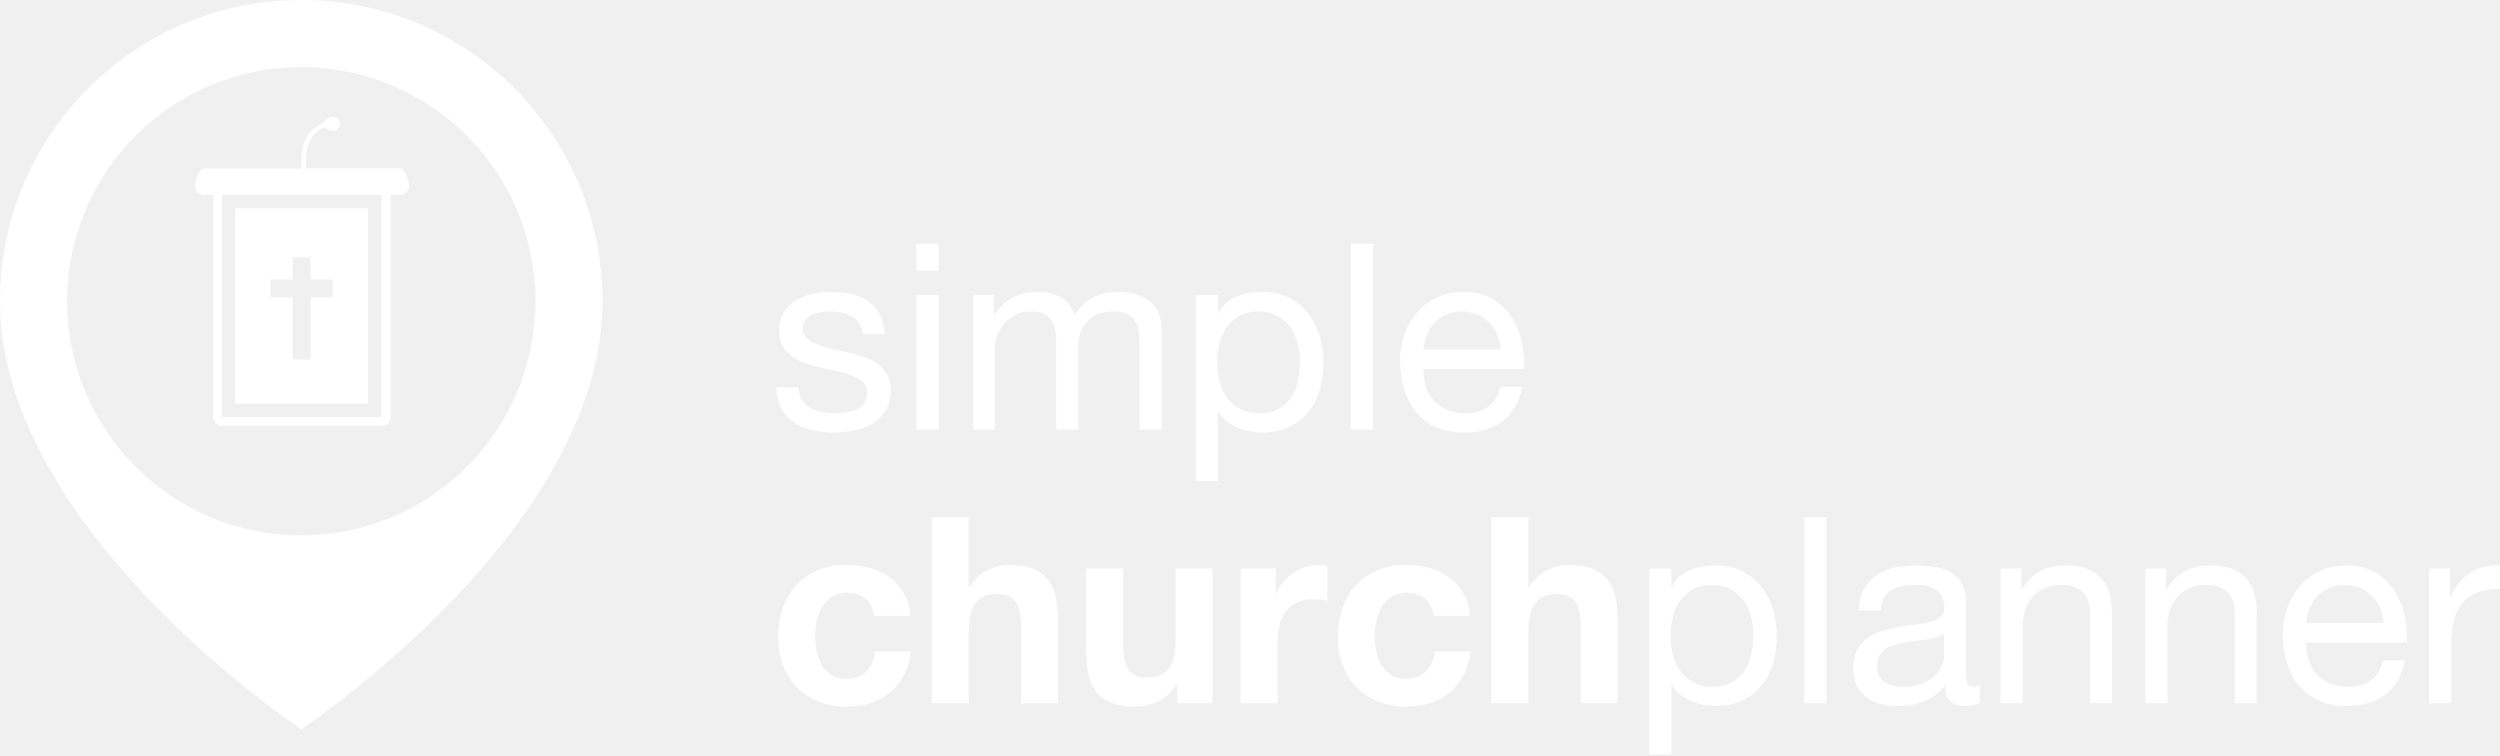
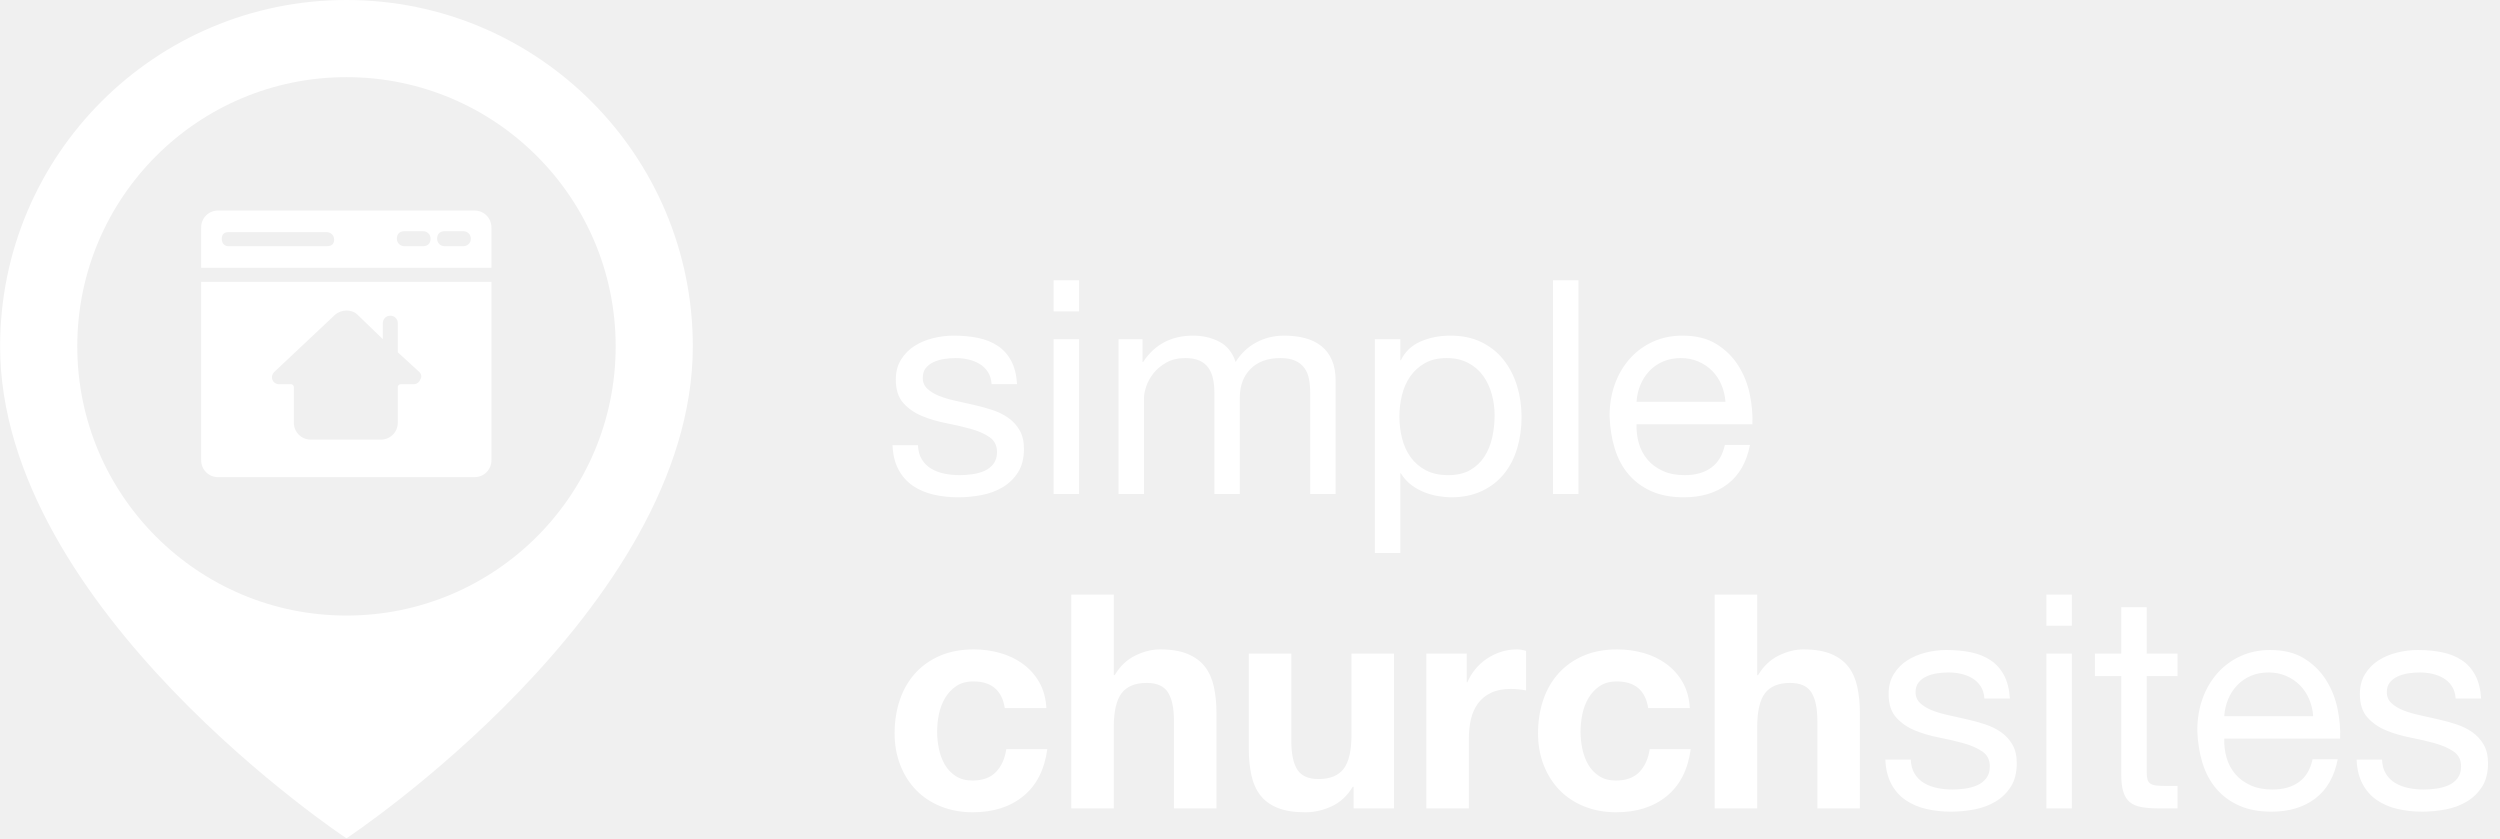
- <svg xmlns="http://www.w3.org/2000/svg" width="192px" height="58px" viewBox="0 0 192 58" version="1.1">
+ <svg xmlns="http://www.w3.org/2000/svg" width="167px" height="56px" viewBox="0 0 167 56" version="1.1">
  <defs />
  <g id="Page-1" stroke="none" stroke-width="1" fill="none" fill-rule="evenodd">
-     <g id="White-Logos" transform="translate(-1273, -25)" fill="#FFFFFF">
-       <g id="Planner-logo-white" transform="translate(1273, 25)">
-         <g id="service" fill-rule="nonzero">
-           <path d="M23.136,0 C10.358,0 0,10.359 0,23.136 C0,40.708 23.136,56 23.136,56 C23.136,56 46.273,40.708 46.273,23.136 C46.273,10.359 35.915,0 23.136,0 Z M23.136,41.119 C13.205,41.119 5.155,33.069 5.155,23.136 C5.155,13.205 13.205,5.154 23.136,5.154 C33.068,5.154 41.12,13.205 41.12,23.136 C41.12,33.069 33.068,41.119 23.136,41.119 Z" id="Shape-Copy" />
-           <g id="Group-2" transform="translate(14.875, 8.859375)">
-             <path d="M13.42,7.131 L3.178,7.131 L3.178,22.157 L13.393,22.157 L13.393,7.131 L13.42,7.131 Z M10.676,13.964 L8.965,13.964 L8.965,18.754 L7.606,18.754 L7.606,13.964 L5.895,13.964 L5.895,12.603 L7.606,12.603 L7.606,10.888 L8.965,10.888 L8.965,12.603 L10.676,12.603 L10.676,13.964 Z" id="Shape" />
-             <path d="M15.838,4.056 L8.639,4.056 L8.639,3.266 C8.639,3.185 8.557,1.47 10.078,0.925 C10.214,1.062 10.432,1.17 10.622,1.17 C10.921,1.225 11.192,1.007 11.219,0.708 C11.274,0.408 11.056,0.136 10.758,0.109 C10.486,0.082 10.051,0.327 9.97,0.599 C8.177,1.252 8.285,3.266 8.285,3.294 L8.285,4.083 L0.787,4.083 C0.407,4.083 0.108,5.063 0.108,5.444 C0.108,5.825 0.407,6.124 0.787,6.124 L1.493,6.124 L1.493,23.137 C1.493,23.518 1.792,23.844 2.173,23.844 L14.507,23.844 C14.887,23.844 15.132,23.518 15.132,23.137 L15.132,6.097 L15.865,6.097 C16.245,6.097 16.544,5.798 16.544,5.417 C16.517,5.036 16.218,4.056 15.838,4.056 Z M14.425,23.164 L2.173,23.164 L2.173,6.097 L14.425,6.097 L14.425,23.164 Z" id="Shape" />
+     <g id="White-Logos" transform="translate(-2535, -25)" fill="#FFFFFF">
+       <g id="Sites-logo-white" transform="translate(2535, 25)">
+         <g id="websites" fill-rule="nonzero">
+           <path d="M23.144,0 C10.365,0 0.007,10.359 0.007,23.136 C0.007,40.708 23.144,56 23.144,56 C23.144,56 46.28,40.708 46.28,23.136 C46.28,10.359 35.922,0 23.144,0 Z M23.144,41.119 C13.212,41.119 5.162,33.069 5.162,23.136 C5.162,13.205 13.213,5.154 23.144,5.154 C33.075,5.154 41.127,13.205 41.127,23.136 C41.127,33.069 33.075,41.119 23.144,41.119 Z" id="Shape-Copy-3" />
+           <g id="Website" transform="translate(13.34375, 14)">
+             <path d="M0.094,4.83 L0.094,16.745 C0.094,17.372 0.594,17.873 1.22,17.873 L18.358,17.873 C18.984,17.873 19.484,17.372 19.484,16.745 L19.484,4.83 L0.094,4.83 L0.094,4.83 Z M14.73,11.352 C14.668,11.54 14.48,11.665 14.293,11.665 L13.417,11.665 C13.354,11.665 13.229,11.728 13.229,11.853 L13.229,14.236 C13.229,14.863 12.729,15.365 12.103,15.365 L7.412,15.365 C6.787,15.365 6.286,14.863 6.286,14.236 L6.286,11.853 C6.286,11.791 6.224,11.665 6.099,11.665 L5.286,11.665 C5.098,11.665 4.91,11.54 4.848,11.352 C4.785,11.164 4.848,10.975 4.973,10.85 L9.038,7.025 C9.476,6.649 10.164,6.649 10.54,7.025 L12.228,8.655 L12.228,7.589 C12.228,7.338 12.416,7.088 12.729,7.088 C12.979,7.088 13.229,7.276 13.229,7.589 L13.229,9.533 L14.668,10.85 C14.793,10.975 14.856,11.164 14.73,11.352 Z" id="Shape" />
+             <path d="M18.358,0.064 L1.22,0.064 C0.594,0.064 0.094,0.566 0.094,1.193 L0.094,3.889 L19.484,3.889 L19.484,1.193 C19.484,0.566 18.984,0.064 18.358,0.064 Z M8.476,2.447 L1.908,2.447 C1.658,2.447 1.47,2.259 1.47,1.945 C1.47,1.632 1.658,1.506 1.908,1.506 L8.476,1.506 C8.726,1.506 8.976,1.695 8.976,2.008 C8.976,2.322 8.788,2.447 8.476,2.447 Z M14.918,2.447 L13.667,2.447 C13.417,2.447 13.167,2.259 13.167,1.945 C13.167,1.632 13.354,1.444 13.667,1.444 L14.918,1.444 C15.168,1.444 15.418,1.632 15.418,1.945 C15.418,2.259 15.231,2.447 14.918,2.447 Z M17.608,2.447 L16.357,2.447 C16.106,2.447 15.856,2.259 15.856,1.945 C15.856,1.632 16.044,1.444 16.357,1.444 L17.608,1.444 C17.858,1.444 18.108,1.632 18.108,1.945 C18.108,2.259 17.858,2.447 17.608,2.447 Z" id="Shape" />
          </g>
        </g>
-         <path d="M61.32,29.74 L59.62,29.74 C59.647,30.38 59.78,30.923 60.02,31.37 C60.26,31.817 60.58,32.177 60.98,32.45 C61.38,32.723 61.84,32.92 62.36,33.04 C62.88,33.16 63.427,33.22 64,33.22 C64.52,33.22 65.043,33.17 65.57,33.07 C66.097,32.97 66.57,32.793 66.99,32.54 C67.41,32.287 67.75,31.953 68.01,31.54 C68.27,31.127 68.4,30.607 68.4,29.98 C68.4,29.487 68.303,29.073 68.11,28.74 C67.917,28.407 67.663,28.13 67.35,27.91 C67.037,27.69 66.677,27.513 66.27,27.38 C65.863,27.247 65.447,27.133 65.02,27.04 C64.62,26.947 64.22,26.857 63.82,26.77 C63.42,26.683 63.06,26.577 62.74,26.45 C62.42,26.323 62.157,26.163 61.95,25.97 C61.743,25.777 61.64,25.533 61.64,25.24 C61.64,24.973 61.707,24.757 61.84,24.59 C61.973,24.423 62.147,24.29 62.36,24.19 C62.573,24.09 62.81,24.02 63.07,23.98 C63.33,23.94 63.587,23.92 63.84,23.92 C64.12,23.92 64.397,23.95 64.67,24.01 C64.943,24.07 65.193,24.167 65.42,24.3 C65.647,24.433 65.833,24.61 65.98,24.83 C66.127,25.05 66.213,25.327 66.24,25.66 L67.94,25.66 C67.9,25.033 67.767,24.51 67.54,24.09 C67.313,23.67 67.01,23.337 66.63,23.09 C66.25,22.843 65.813,22.67 65.32,22.57 C64.827,22.47 64.287,22.42 63.7,22.42 C63.247,22.42 62.79,22.477 62.33,22.59 C61.87,22.703 61.457,22.877 61.09,23.11 C60.723,23.343 60.423,23.647 60.19,24.02 C59.957,24.393 59.84,24.84 59.84,25.36 C59.84,26.027 60.007,26.547 60.34,26.92 C60.673,27.293 61.09,27.583 61.59,27.79 C62.09,27.997 62.633,28.157 63.22,28.27 C63.807,28.383 64.35,28.51 64.85,28.65 C65.35,28.79 65.767,28.973 66.1,29.2 C66.433,29.427 66.6,29.76 66.6,30.2 C66.6,30.52 66.52,30.783 66.36,30.99 C66.2,31.197 65.997,31.353 65.75,31.46 C65.503,31.567 65.233,31.64 64.94,31.68 C64.647,31.72 64.367,31.74 64.1,31.74 C63.753,31.74 63.417,31.707 63.09,31.64 C62.763,31.573 62.47,31.463 62.21,31.31 C61.95,31.157 61.74,30.95 61.58,30.69 C61.42,30.43 61.333,30.113 61.32,29.74 Z M72.08,20.8 L72.08,18.72 L70.38,18.72 L70.38,20.8 L72.08,20.8 Z M70.38,22.66 L70.38,33 L72.08,33 L72.08,22.66 L70.38,22.66 Z M74.72,22.66 L74.72,33 L76.42,33 L76.42,26.56 C76.42,26.36 76.47,26.11 76.57,25.81 C76.67,25.51 76.83,25.22 77.05,24.94 C77.27,24.66 77.557,24.42 77.91,24.22 C78.263,24.02 78.687,23.92 79.18,23.92 C79.567,23.92 79.883,23.977 80.13,24.09 C80.377,24.203 80.573,24.363 80.72,24.57 C80.867,24.777 80.97,25.02 81.03,25.3 C81.09,25.58 81.12,25.887 81.12,26.22 L81.12,33 L82.82,33 L82.82,26.56 C82.82,25.76 83.06,25.12 83.54,24.64 C84.02,24.16 84.68,23.92 85.52,23.92 C85.933,23.92 86.27,23.98 86.53,24.1 C86.79,24.22 86.993,24.383 87.14,24.59 C87.287,24.797 87.387,25.04 87.44,25.32 C87.493,25.6 87.52,25.9 87.52,26.22 L87.52,33 L89.22,33 L89.22,25.42 C89.22,24.887 89.137,24.43 88.97,24.05 C88.803,23.67 88.57,23.36 88.27,23.12 C87.97,22.88 87.61,22.703 87.19,22.59 C86.77,22.477 86.3,22.42 85.78,22.42 C85.1,22.42 84.477,22.573 83.91,22.88 C83.343,23.187 82.887,23.62 82.54,24.18 C82.327,23.54 81.96,23.087 81.44,22.82 C80.92,22.553 80.34,22.42 79.7,22.42 C78.247,22.42 77.133,23.007 76.36,24.18 L76.32,24.18 L76.32,22.66 L74.72,22.66 Z M91.84,22.66 L93.54,22.66 L93.54,24.06 L93.58,24.06 C93.86,23.487 94.3,23.07 94.9,22.81 C95.5,22.55 96.16,22.42 96.88,22.42 C97.68,22.42 98.377,22.567 98.97,22.86 C99.563,23.153 100.057,23.55 100.45,24.05 C100.843,24.55 101.14,25.127 101.34,25.78 C101.54,26.433 101.64,27.127 101.64,27.86 C101.64,28.593 101.543,29.287 101.35,29.94 C101.157,30.593 100.863,31.163 100.47,31.65 C100.077,32.137 99.583,32.52 98.99,32.8 C98.397,33.08 97.707,33.22 96.92,33.22 C96.667,33.22 96.383,33.193 96.07,33.14 C95.757,33.087 95.447,33 95.14,32.88 C94.833,32.76 94.543,32.597 94.27,32.39 C93.997,32.183 93.767,31.927 93.58,31.62 L93.54,31.62 L93.54,36.94 L91.84,36.94 L91.84,22.66 Z M99.84,27.74 C99.84,27.26 99.777,26.79 99.65,26.33 C99.523,25.87 99.33,25.46 99.07,25.1 C98.81,24.74 98.477,24.453 98.07,24.24 C97.663,24.027 97.187,23.92 96.64,23.92 C96.067,23.92 95.58,24.033 95.18,24.26 C94.78,24.487 94.453,24.783 94.2,25.15 C93.947,25.517 93.763,25.933 93.65,26.4 C93.537,26.867 93.48,27.34 93.48,27.82 C93.48,28.327 93.54,28.817 93.66,29.29 C93.78,29.763 93.97,30.18 94.23,30.54 C94.49,30.9 94.827,31.19 95.24,31.41 C95.653,31.63 96.153,31.74 96.74,31.74 C97.327,31.74 97.817,31.627 98.21,31.4 C98.603,31.173 98.92,30.873 99.16,30.5 C99.4,30.127 99.573,29.7 99.68,29.22 C99.787,28.74 99.84,28.247 99.84,27.74 Z M103.74,18.72 L103.74,33 L105.44,33 L105.44,18.72 L103.74,18.72 Z M115.26,26.84 C115.233,26.44 115.143,26.06 114.99,25.7 C114.837,25.34 114.63,25.03 114.37,24.77 C114.11,24.51 113.803,24.303 113.45,24.15 C113.097,23.997 112.707,23.92 112.28,23.92 C111.84,23.92 111.443,23.997 111.09,24.15 C110.737,24.303 110.433,24.513 110.18,24.78 C109.927,25.047 109.727,25.357 109.58,25.71 C109.433,26.063 109.347,26.44 109.32,26.84 L115.26,26.84 Z M116.9,29.72 C116.673,30.88 116.173,31.753 115.4,32.34 C114.627,32.927 113.653,33.22 112.48,33.22 C111.653,33.22 110.937,33.087 110.33,32.82 C109.723,32.553 109.213,32.18 108.8,31.7 C108.387,31.22 108.077,30.647 107.87,29.98 C107.663,29.313 107.547,28.587 107.52,27.8 C107.52,27.013 107.64,26.293 107.88,25.64 C108.12,24.987 108.457,24.42 108.89,23.94 C109.323,23.46 109.837,23.087 110.43,22.82 C111.023,22.553 111.673,22.42 112.38,22.42 C113.3,22.42 114.063,22.61 114.67,22.99 C115.277,23.37 115.763,23.853 116.13,24.44 C116.497,25.027 116.75,25.667 116.89,26.36 C117.03,27.053 117.087,27.713 117.06,28.34 L109.32,28.34 C109.307,28.793 109.36,29.223 109.48,29.63 C109.6,30.037 109.793,30.397 110.06,30.71 C110.327,31.023 110.667,31.273 111.08,31.46 C111.493,31.647 111.98,31.74 112.54,31.74 C113.26,31.74 113.85,31.573 114.31,31.24 C114.77,30.907 115.073,30.4 115.22,29.72 L116.9,29.72 Z M67.12,47.3 L69.9,47.3 C69.86,46.633 69.7,46.057 69.42,45.57 C69.14,45.083 68.777,44.677 68.33,44.35 C67.883,44.023 67.377,43.78 66.81,43.62 C66.243,43.46 65.653,43.38 65.04,43.38 C64.2,43.38 63.453,43.52 62.8,43.8 C62.147,44.08 61.593,44.47 61.14,44.97 C60.687,45.47 60.343,46.063 60.11,46.75 C59.877,47.437 59.76,48.18 59.76,48.98 C59.76,49.753 59.887,50.463 60.14,51.11 C60.393,51.757 60.747,52.313 61.2,52.78 C61.653,53.247 62.203,53.61 62.85,53.87 C63.497,54.13 64.207,54.26 64.98,54.26 C66.353,54.26 67.48,53.9 68.36,53.18 C69.24,52.46 69.773,51.413 69.96,50.04 L67.22,50.04 C67.127,50.68 66.897,51.19 66.53,51.57 C66.163,51.95 65.64,52.14 64.96,52.14 C64.52,52.14 64.147,52.04 63.84,51.84 C63.533,51.64 63.29,51.383 63.11,51.07 C62.93,50.757 62.8,50.407 62.72,50.02 C62.64,49.633 62.6,49.253 62.6,48.88 C62.6,48.493 62.64,48.103 62.72,47.71 C62.8,47.317 62.937,46.957 63.13,46.63 C63.323,46.303 63.573,46.037 63.88,45.83 C64.187,45.623 64.567,45.52 65.02,45.52 C66.233,45.52 66.933,46.113 67.12,47.3 Z M71.56,39.72 L71.56,54 L74.4,54 L74.4,48.58 C74.4,47.527 74.573,46.77 74.92,46.31 C75.267,45.85 75.827,45.62 76.6,45.62 C77.28,45.62 77.753,45.83 78.02,46.25 C78.287,46.67 78.42,47.307 78.42,48.16 L78.42,54 L81.26,54 L81.26,47.64 C81.26,47 81.203,46.417 81.09,45.89 C80.977,45.363 80.78,44.917 80.5,44.55 C80.22,44.183 79.837,43.897 79.35,43.69 C78.863,43.483 78.24,43.38 77.48,43.38 C76.947,43.38 76.4,43.517 75.84,43.79 C75.28,44.063 74.82,44.5 74.46,45.1 L74.4,45.1 L74.4,39.72 L71.56,39.72 Z M93.12,54 L93.12,43.66 L90.28,43.66 L90.28,49.08 C90.28,50.133 90.107,50.89 89.76,51.35 C89.413,51.81 88.853,52.04 88.08,52.04 C87.4,52.04 86.927,51.83 86.66,51.41 C86.393,50.99 86.26,50.353 86.26,49.5 L86.26,43.66 L83.42,43.66 L83.42,50.02 C83.42,50.66 83.477,51.243 83.59,51.77 C83.703,52.297 83.9,52.743 84.18,53.11 C84.46,53.477 84.843,53.76 85.33,53.96 C85.817,54.16 86.44,54.26 87.2,54.26 C87.8,54.26 88.387,54.127 88.96,53.86 C89.533,53.593 90,53.16 90.36,52.56 L90.42,52.56 L90.42,54 L93.12,54 Z M95.28,43.66 L95.28,54 L98.12,54 L98.12,49.34 C98.12,48.873 98.167,48.44 98.26,48.04 C98.353,47.64 98.51,47.29 98.73,46.99 C98.95,46.69 99.24,46.453 99.6,46.28 C99.96,46.107 100.4,46.02 100.92,46.02 C101.093,46.02 101.273,46.03 101.46,46.05 C101.647,46.07 101.807,46.093 101.94,46.12 L101.94,43.48 C101.713,43.413 101.507,43.38 101.32,43.38 C100.96,43.38 100.613,43.433 100.28,43.54 C99.947,43.647 99.633,43.797 99.34,43.99 C99.047,44.183 98.787,44.417 98.56,44.69 C98.333,44.963 98.153,45.26 98.02,45.58 L97.98,45.58 L97.98,43.66 L95.28,43.66 Z M110.1,47.3 L112.88,47.3 C112.84,46.633 112.68,46.057 112.4,45.57 C112.12,45.083 111.757,44.677 111.31,44.35 C110.863,44.023 110.357,43.78 109.79,43.62 C109.223,43.46 108.633,43.38 108.02,43.38 C107.18,43.38 106.433,43.52 105.78,43.8 C105.127,44.08 104.573,44.47 104.12,44.97 C103.667,45.47 103.323,46.063 103.09,46.75 C102.857,47.437 102.74,48.18 102.74,48.98 C102.74,49.753 102.867,50.463 103.12,51.11 C103.373,51.757 103.727,52.313 104.18,52.78 C104.633,53.247 105.183,53.61 105.83,53.87 C106.477,54.13 107.187,54.26 107.96,54.26 C109.333,54.26 110.46,53.9 111.34,53.18 C112.22,52.46 112.753,51.413 112.94,50.04 L110.2,50.04 C110.107,50.68 109.877,51.19 109.51,51.57 C109.143,51.95 108.62,52.14 107.94,52.14 C107.5,52.14 107.127,52.04 106.82,51.84 C106.513,51.64 106.27,51.383 106.09,51.07 C105.91,50.757 105.78,50.407 105.7,50.02 C105.62,49.633 105.58,49.253 105.58,48.88 C105.58,48.493 105.62,48.103 105.7,47.71 C105.78,47.317 105.917,46.957 106.11,46.63 C106.303,46.303 106.553,46.037 106.86,45.83 C107.167,45.623 107.547,45.52 108,45.52 C109.213,45.52 109.913,46.113 110.1,47.3 Z M114.54,39.72 L114.54,54 L117.38,54 L117.38,48.58 C117.38,47.527 117.553,46.77 117.9,46.31 C118.247,45.85 118.807,45.62 119.58,45.62 C120.26,45.62 120.733,45.83 121,46.25 C121.267,46.67 121.4,47.307 121.4,48.16 L121.4,54 L124.24,54 L124.24,47.64 C124.24,47 124.183,46.417 124.07,45.89 C123.957,45.363 123.76,44.917 123.48,44.55 C123.2,44.183 122.817,43.897 122.33,43.69 C121.843,43.483 121.22,43.38 120.46,43.38 C119.927,43.38 119.38,43.517 118.82,43.79 C118.26,44.063 117.8,44.5 117.44,45.1 L117.38,45.1 L117.38,39.72 L114.54,39.72 Z M126.66,43.66 L128.36,43.66 L128.36,45.06 L128.4,45.06 C128.68,44.487 129.12,44.07 129.72,43.81 C130.32,43.55 130.98,43.42 131.7,43.42 C132.5,43.42 133.197,43.567 133.79,43.86 C134.383,44.153 134.877,44.55 135.27,45.05 C135.663,45.55 135.96,46.127 136.16,46.78 C136.36,47.433 136.46,48.127 136.46,48.86 C136.46,49.593 136.363,50.287 136.17,50.94 C135.977,51.593 135.683,52.163 135.29,52.65 C134.897,53.137 134.403,53.52 133.81,53.8 C133.217,54.08 132.527,54.22 131.74,54.22 C131.487,54.22 131.203,54.193 130.89,54.14 C130.577,54.087 130.267,54 129.96,53.88 C129.653,53.76 129.363,53.597 129.09,53.39 C128.817,53.183 128.587,52.927 128.4,52.62 L128.36,52.62 L128.36,57.94 L126.66,57.94 L126.66,43.66 Z M134.66,48.74 C134.66,48.26 134.597,47.79 134.47,47.33 C134.343,46.87 134.15,46.46 133.89,46.1 C133.63,45.74 133.297,45.453 132.89,45.24 C132.483,45.027 132.007,44.92 131.46,44.92 C130.887,44.92 130.4,45.033 130,45.26 C129.6,45.487 129.273,45.783 129.02,46.15 C128.767,46.517 128.583,46.933 128.47,47.4 C128.357,47.867 128.3,48.34 128.3,48.82 C128.3,49.327 128.36,49.817 128.48,50.29 C128.6,50.763 128.79,51.18 129.05,51.54 C129.31,51.9 129.647,52.19 130.06,52.41 C130.473,52.63 130.973,52.74 131.56,52.74 C132.147,52.74 132.637,52.627 133.03,52.4 C133.423,52.173 133.74,51.873 133.98,51.5 C134.22,51.127 134.393,50.7 134.5,50.22 C134.607,49.74 134.66,49.247 134.66,48.74 Z M138.56,39.72 L138.56,54 L140.26,54 L140.26,39.72 L138.56,39.72 Z M152.06,53.96 C151.767,54.133 151.36,54.22 150.84,54.22 C150.4,54.22 150.05,54.097 149.79,53.85 C149.53,53.603 149.4,53.2 149.4,52.64 C148.933,53.2 148.39,53.603 147.77,53.85 C147.15,54.097 146.48,54.22 145.76,54.22 C145.293,54.22 144.85,54.167 144.43,54.06 C144.01,53.953 143.647,53.787 143.34,53.56 C143.033,53.333 142.79,53.037 142.61,52.67 C142.43,52.303 142.34,51.86 142.34,51.34 C142.34,50.753 142.44,50.273 142.64,49.9 C142.84,49.527 143.103,49.223 143.43,48.99 C143.757,48.757 144.13,48.58 144.55,48.46 C144.97,48.34 145.4,48.24 145.84,48.16 C146.307,48.067 146.75,47.997 147.17,47.95 C147.59,47.903 147.96,47.837 148.28,47.75 C148.6,47.663 148.853,47.537 149.04,47.37 C149.227,47.203 149.32,46.96 149.32,46.64 C149.32,46.267 149.25,45.967 149.11,45.74 C148.97,45.513 148.79,45.34 148.57,45.22 C148.35,45.1 148.103,45.02 147.83,44.98 C147.557,44.94 147.287,44.92 147.02,44.92 C146.3,44.92 145.7,45.057 145.22,45.33 C144.74,45.603 144.48,46.12 144.44,46.88 L142.74,46.88 C142.767,46.24 142.9,45.7 143.14,45.26 C143.38,44.82 143.7,44.463 144.1,44.19 C144.5,43.917 144.957,43.72 145.47,43.6 C145.983,43.48 146.533,43.42 147.12,43.42 C147.587,43.42 148.05,43.453 148.51,43.52 C148.97,43.587 149.387,43.723 149.76,43.93 C150.133,44.137 150.433,44.427 150.66,44.8 C150.887,45.173 151,45.66 151,46.26 L151,51.58 C151,51.98 151.023,52.273 151.07,52.46 C151.117,52.647 151.273,52.74 151.54,52.74 C151.687,52.74 151.86,52.707 152.06,52.64 L152.06,53.96 Z M149.3,48.66 C149.087,48.82 148.807,48.937 148.46,49.01 C148.113,49.083 147.75,49.143 147.37,49.19 C146.99,49.237 146.607,49.29 146.22,49.35 C145.833,49.41 145.487,49.507 145.18,49.64 C144.873,49.773 144.623,49.963 144.43,50.21 C144.237,50.457 144.14,50.793 144.14,51.22 C144.14,51.5 144.197,51.737 144.31,51.93 C144.423,52.123 144.57,52.28 144.75,52.4 C144.93,52.52 145.14,52.607 145.38,52.66 C145.62,52.713 145.873,52.74 146.14,52.74 C146.7,52.74 147.18,52.663 147.58,52.51 C147.98,52.357 148.307,52.163 148.56,51.93 C148.813,51.697 149,51.443 149.12,51.17 C149.24,50.897 149.3,50.64 149.3,50.4 L149.3,48.66 Z M153.64,43.66 L153.64,54 L155.34,54 L155.34,48.16 C155.34,47.693 155.403,47.263 155.53,46.87 C155.657,46.477 155.847,46.133 156.1,45.84 C156.353,45.547 156.67,45.32 157.05,45.16 C157.43,45 157.88,44.92 158.4,44.92 C159.053,44.92 159.567,45.107 159.94,45.48 C160.313,45.853 160.5,46.36 160.5,47 L160.5,54 L162.2,54 L162.2,47.2 C162.2,46.64 162.143,46.13 162.03,45.67 C161.917,45.21 161.72,44.813 161.44,44.48 C161.16,44.147 160.793,43.887 160.34,43.7 C159.887,43.513 159.32,43.42 158.64,43.42 C157.107,43.42 155.987,44.047 155.28,45.3 L155.24,45.3 L155.24,43.66 L153.64,43.66 Z M164.76,43.66 L164.76,54 L166.46,54 L166.46,48.16 C166.46,47.693 166.523,47.263 166.65,46.87 C166.777,46.477 166.967,46.133 167.22,45.84 C167.473,45.547 167.79,45.32 168.17,45.16 C168.55,45 169,44.92 169.52,44.92 C170.173,44.92 170.687,45.107 171.06,45.48 C171.433,45.853 171.62,46.36 171.62,47 L171.62,54 L173.32,54 L173.32,47.2 C173.32,46.64 173.263,46.13 173.15,45.67 C173.037,45.21 172.84,44.813 172.56,44.48 C172.28,44.147 171.913,43.887 171.46,43.7 C171.007,43.513 170.44,43.42 169.76,43.42 C168.227,43.42 167.107,44.047 166.4,45.3 L166.36,45.3 L166.36,43.66 L164.76,43.66 Z M183.06,47.84 C183.033,47.44 182.943,47.06 182.79,46.7 C182.637,46.34 182.43,46.03 182.17,45.77 C181.91,45.51 181.603,45.303 181.25,45.15 C180.897,44.997 180.507,44.92 180.08,44.92 C179.64,44.92 179.243,44.997 178.89,45.15 C178.537,45.303 178.233,45.513 177.98,45.78 C177.727,46.047 177.527,46.357 177.38,46.71 C177.233,47.063 177.147,47.44 177.12,47.84 L183.06,47.84 Z M184.7,50.72 C184.473,51.88 183.973,52.753 183.2,53.34 C182.427,53.927 181.453,54.22 180.28,54.22 C179.453,54.22 178.737,54.087 178.13,53.82 C177.523,53.553 177.013,53.18 176.6,52.7 C176.187,52.22 175.877,51.647 175.67,50.98 C175.463,50.313 175.347,49.587 175.32,48.8 C175.32,48.013 175.44,47.293 175.68,46.64 C175.92,45.987 176.257,45.42 176.69,44.94 C177.123,44.46 177.637,44.087 178.23,43.82 C178.823,43.553 179.473,43.42 180.18,43.42 C181.1,43.42 181.863,43.61 182.47,43.99 C183.077,44.37 183.563,44.853 183.93,45.44 C184.297,46.027 184.55,46.667 184.69,47.36 C184.83,48.053 184.887,48.713 184.86,49.34 L177.12,49.34 C177.107,49.793 177.16,50.223 177.28,50.63 C177.4,51.037 177.593,51.397 177.86,51.71 C178.127,52.023 178.467,52.273 178.88,52.46 C179.293,52.647 179.78,52.74 180.34,52.74 C181.06,52.74 181.65,52.573 182.11,52.24 C182.57,51.907 182.873,51.4 183.02,50.72 L184.7,50.72 Z M186.56,43.66 L186.56,54 L188.26,54 L188.26,49.4 C188.26,48.733 188.327,48.143 188.46,47.63 C188.593,47.117 188.807,46.68 189.1,46.32 C189.393,45.96 189.78,45.687 190.26,45.5 C190.74,45.313 191.32,45.22 192,45.22 L192,43.42 C191.08,43.393 190.32,43.58 189.72,43.98 C189.12,44.38 188.613,45 188.2,45.84 L188.16,45.84 L188.16,43.66 L186.56,43.66 Z" id="simple-churchplanner-copy" />
+         <path d="M61.32,29.74 L59.62,29.74 C59.647,30.38 59.78,30.923 60.02,31.37 C60.26,31.817 60.58,32.177 60.98,32.45 C61.38,32.723 61.84,32.92 62.36,33.04 C62.88,33.16 63.427,33.22 64,33.22 C64.52,33.22 65.043,33.17 65.57,33.07 C66.097,32.97 66.57,32.793 66.99,32.54 C67.41,32.287 67.75,31.953 68.01,31.54 C68.27,31.127 68.4,30.607 68.4,29.98 C68.4,29.487 68.303,29.073 68.11,28.74 C67.917,28.407 67.663,28.13 67.35,27.91 C67.037,27.69 66.677,27.513 66.27,27.38 C65.863,27.247 65.447,27.133 65.02,27.04 C64.62,26.947 64.22,26.857 63.82,26.77 C63.42,26.683 63.06,26.577 62.74,26.45 C62.42,26.323 62.157,26.163 61.95,25.97 C61.743,25.777 61.64,25.533 61.64,25.24 C61.64,24.973 61.707,24.757 61.84,24.59 C61.973,24.423 62.147,24.29 62.36,24.19 C62.573,24.09 62.81,24.02 63.07,23.98 C63.33,23.94 63.587,23.92 63.84,23.92 C64.12,23.92 64.397,23.95 64.67,24.01 C64.943,24.07 65.193,24.167 65.42,24.3 C65.647,24.433 65.833,24.61 65.98,24.83 C66.127,25.05 66.213,25.327 66.24,25.66 L67.94,25.66 C67.9,25.033 67.767,24.51 67.54,24.09 C67.313,23.67 67.01,23.337 66.63,23.09 C66.25,22.843 65.813,22.67 65.32,22.57 C64.827,22.47 64.287,22.42 63.7,22.42 C63.247,22.42 62.79,22.477 62.33,22.59 C61.87,22.703 61.457,22.877 61.09,23.11 C60.723,23.343 60.423,23.647 60.19,24.02 C59.957,24.393 59.84,24.84 59.84,25.36 C59.84,26.027 60.007,26.547 60.34,26.92 C60.673,27.293 61.09,27.583 61.59,27.79 C62.09,27.997 62.633,28.157 63.22,28.27 C63.807,28.383 64.35,28.51 64.85,28.65 C65.35,28.79 65.767,28.973 66.1,29.2 C66.433,29.427 66.6,29.76 66.6,30.2 C66.6,30.52 66.52,30.783 66.36,30.99 C66.2,31.197 65.997,31.353 65.75,31.46 C65.503,31.567 65.233,31.64 64.94,31.68 C64.647,31.72 64.367,31.74 64.1,31.74 C63.753,31.74 63.417,31.707 63.09,31.64 C62.763,31.573 62.47,31.463 62.21,31.31 C61.95,31.157 61.74,30.95 61.58,30.69 C61.42,30.43 61.333,30.113 61.32,29.74 Z M72.08,20.8 L72.08,18.72 L70.38,18.72 L70.38,20.8 L72.08,20.8 Z M70.38,22.66 L70.38,33 L72.08,33 L72.08,22.66 L70.38,22.66 Z M74.72,22.66 L74.72,33 L76.42,33 L76.42,26.56 C76.42,26.36 76.47,26.11 76.57,25.81 C76.67,25.51 76.83,25.22 77.05,24.94 C77.27,24.66 77.557,24.42 77.91,24.22 C78.263,24.02 78.687,23.92 79.18,23.92 C79.567,23.92 79.883,23.977 80.13,24.09 C80.377,24.203 80.573,24.363 80.72,24.57 C80.867,24.777 80.97,25.02 81.03,25.3 C81.09,25.58 81.12,25.887 81.12,26.22 L81.12,33 L82.82,33 L82.82,26.56 C82.82,25.76 83.06,25.12 83.54,24.64 C84.02,24.16 84.68,23.92 85.52,23.92 C85.933,23.92 86.27,23.98 86.53,24.1 C86.79,24.22 86.993,24.383 87.14,24.59 C87.287,24.797 87.387,25.04 87.44,25.32 C87.493,25.6 87.52,25.9 87.52,26.22 L87.52,33 L89.22,33 L89.22,25.42 C89.22,24.887 89.137,24.43 88.97,24.05 C88.803,23.67 88.57,23.36 88.27,23.12 C87.97,22.88 87.61,22.703 87.19,22.59 C86.77,22.477 86.3,22.42 85.78,22.42 C85.1,22.42 84.477,22.573 83.91,22.88 C83.343,23.187 82.887,23.62 82.54,24.18 C82.327,23.54 81.96,23.087 81.44,22.82 C80.92,22.553 80.34,22.42 79.7,22.42 C78.247,22.42 77.133,23.007 76.36,24.18 L76.32,24.18 L76.32,22.66 L74.72,22.66 Z M91.84,22.66 L93.54,22.66 L93.54,24.06 L93.58,24.06 C93.86,23.487 94.3,23.07 94.9,22.81 C95.5,22.55 96.16,22.42 96.88,22.42 C97.68,22.42 98.377,22.567 98.97,22.86 C99.563,23.153 100.057,23.55 100.45,24.05 C100.843,24.55 101.14,25.127 101.34,25.78 C101.54,26.433 101.64,27.127 101.64,27.86 C101.64,28.593 101.543,29.287 101.35,29.94 C101.157,30.593 100.863,31.163 100.47,31.65 C100.077,32.137 99.583,32.52 98.99,32.8 C98.397,33.08 97.707,33.22 96.92,33.22 C96.667,33.22 96.383,33.193 96.07,33.14 C95.757,33.087 95.447,33 95.14,32.88 C94.833,32.76 94.543,32.597 94.27,32.39 C93.997,32.183 93.767,31.927 93.58,31.62 L93.54,31.62 L93.54,36.94 L91.84,36.94 L91.84,22.66 Z M99.84,27.74 C99.84,27.26 99.777,26.79 99.65,26.33 C99.523,25.87 99.33,25.46 99.07,25.1 C98.81,24.74 98.477,24.453 98.07,24.24 C97.663,24.027 97.187,23.92 96.64,23.92 C96.067,23.92 95.58,24.033 95.18,24.26 C94.78,24.487 94.453,24.783 94.2,25.15 C93.947,25.517 93.763,25.933 93.65,26.4 C93.537,26.867 93.48,27.34 93.48,27.82 C93.48,28.327 93.54,28.817 93.66,29.29 C93.78,29.763 93.97,30.18 94.23,30.54 C94.49,30.9 94.827,31.19 95.24,31.41 C95.653,31.63 96.153,31.74 96.74,31.74 C97.327,31.74 97.817,31.627 98.21,31.4 C98.603,31.173 98.92,30.873 99.16,30.5 C99.4,30.127 99.573,29.7 99.68,29.22 C99.787,28.74 99.84,28.247 99.84,27.74 Z M103.74,18.72 L103.74,33 L105.44,33 L105.44,18.72 L103.74,18.72 Z M115.26,26.84 C115.233,26.44 115.143,26.06 114.99,25.7 C114.837,25.34 114.63,25.03 114.37,24.77 C114.11,24.51 113.803,24.303 113.45,24.15 C113.097,23.997 112.707,23.92 112.28,23.92 C111.84,23.92 111.443,23.997 111.09,24.15 C110.737,24.303 110.433,24.513 110.18,24.78 C109.927,25.047 109.727,25.357 109.58,25.71 C109.433,26.063 109.347,26.44 109.32,26.84 L115.26,26.84 Z M116.9,29.72 C116.673,30.88 116.173,31.753 115.4,32.34 C114.627,32.927 113.653,33.22 112.48,33.22 C111.653,33.22 110.937,33.087 110.33,32.82 C109.723,32.553 109.213,32.18 108.8,31.7 C108.387,31.22 108.077,30.647 107.87,29.98 C107.663,29.313 107.547,28.587 107.52,27.8 C107.52,27.013 107.64,26.293 107.88,25.64 C108.12,24.987 108.457,24.42 108.89,23.94 C109.323,23.46 109.837,23.087 110.43,22.82 C111.023,22.553 111.673,22.42 112.38,22.42 C113.3,22.42 114.063,22.61 114.67,22.99 C115.277,23.37 115.763,23.853 116.13,24.44 C116.497,25.027 116.75,25.667 116.89,26.36 C117.03,27.053 117.087,27.713 117.06,28.34 L109.32,28.34 C109.307,28.793 109.36,29.223 109.48,29.63 C109.6,30.037 109.793,30.397 110.06,30.71 C110.327,31.023 110.667,31.273 111.08,31.46 C111.493,31.647 111.98,31.74 112.54,31.74 C113.26,31.74 113.85,31.573 114.31,31.24 C114.77,30.907 115.073,30.4 115.22,29.72 L116.9,29.72 Z M67.12,47.3 L69.9,47.3 C69.86,46.633 69.7,46.057 69.42,45.57 C69.14,45.083 68.777,44.677 68.33,44.35 C67.883,44.023 67.377,43.78 66.81,43.62 C66.243,43.46 65.653,43.38 65.04,43.38 C64.2,43.38 63.453,43.52 62.8,43.8 C62.147,44.08 61.593,44.47 61.14,44.97 C60.687,45.47 60.343,46.063 60.11,46.75 C59.877,47.437 59.76,48.18 59.76,48.98 C59.76,49.753 59.887,50.463 60.14,51.11 C60.393,51.757 60.747,52.313 61.2,52.78 C61.653,53.247 62.203,53.61 62.85,53.87 C63.497,54.13 64.207,54.26 64.98,54.26 C66.353,54.26 67.48,53.9 68.36,53.18 C69.24,52.46 69.773,51.413 69.96,50.04 L67.22,50.04 C67.127,50.68 66.897,51.19 66.53,51.57 C66.163,51.95 65.64,52.14 64.96,52.14 C64.52,52.14 64.147,52.04 63.84,51.84 C63.533,51.64 63.29,51.383 63.11,51.07 C62.93,50.757 62.8,50.407 62.72,50.02 C62.64,49.633 62.6,49.253 62.6,48.88 C62.6,48.493 62.64,48.103 62.72,47.71 C62.8,47.317 62.937,46.957 63.13,46.63 C63.323,46.303 63.573,46.037 63.88,45.83 C64.187,45.623 64.567,45.52 65.02,45.52 C66.233,45.52 66.933,46.113 67.12,47.3 Z M71.56,39.72 L71.56,54 L74.4,54 L74.4,48.58 C74.4,47.527 74.573,46.77 74.92,46.31 C75.267,45.85 75.827,45.62 76.6,45.62 C77.28,45.62 77.753,45.83 78.02,46.25 C78.287,46.67 78.42,47.307 78.42,48.16 L78.42,54 L81.26,54 L81.26,47.64 C81.26,47 81.203,46.417 81.09,45.89 C80.977,45.363 80.78,44.917 80.5,44.55 C80.22,44.183 79.837,43.897 79.35,43.69 C78.863,43.483 78.24,43.38 77.48,43.38 C76.947,43.38 76.4,43.517 75.84,43.79 C75.28,44.063 74.82,44.5 74.46,45.1 L74.4,45.1 L74.4,39.72 L71.56,39.72 Z M93.12,54 L93.12,43.66 L90.28,43.66 L90.28,49.08 C90.28,50.133 90.107,50.89 89.76,51.35 C89.413,51.81 88.853,52.04 88.08,52.04 C87.4,52.04 86.927,51.83 86.66,51.41 C86.393,50.99 86.26,50.353 86.26,49.5 L86.26,43.66 L83.42,43.66 L83.42,50.02 C83.42,50.66 83.477,51.243 83.59,51.77 C83.703,52.297 83.9,52.743 84.18,53.11 C84.46,53.477 84.843,53.76 85.33,53.96 C85.817,54.16 86.44,54.26 87.2,54.26 C87.8,54.26 88.387,54.127 88.96,53.86 C89.533,53.593 90,53.16 90.36,52.56 L90.42,52.56 L90.42,54 L93.12,54 Z M95.28,43.66 L95.28,54 L98.12,54 L98.12,49.34 C98.12,48.873 98.167,48.44 98.26,48.04 C98.353,47.64 98.51,47.29 98.73,46.99 C98.95,46.69 99.24,46.453 99.6,46.28 C99.96,46.107 100.4,46.02 100.92,46.02 C101.093,46.02 101.273,46.03 101.46,46.05 C101.647,46.07 101.807,46.093 101.94,46.12 L101.94,43.48 C101.713,43.413 101.507,43.38 101.32,43.38 C100.96,43.38 100.613,43.433 100.28,43.54 C99.947,43.647 99.633,43.797 99.34,43.99 C99.047,44.183 98.787,44.417 98.56,44.69 C98.333,44.963 98.153,45.26 98.02,45.58 L97.98,45.58 L97.98,43.66 L95.28,43.66 Z M110.1,47.3 L112.88,47.3 C112.84,46.633 112.68,46.057 112.4,45.57 C112.12,45.083 111.757,44.677 111.31,44.35 C110.863,44.023 110.357,43.78 109.79,43.62 C109.223,43.46 108.633,43.38 108.02,43.38 C107.18,43.38 106.433,43.52 105.78,43.8 C105.127,44.08 104.573,44.47 104.12,44.97 C103.667,45.47 103.323,46.063 103.09,46.75 C102.857,47.437 102.74,48.18 102.74,48.98 C102.74,49.753 102.867,50.463 103.12,51.11 C103.373,51.757 103.727,52.313 104.18,52.78 C104.633,53.247 105.183,53.61 105.83,53.87 C106.477,54.13 107.187,54.26 107.96,54.26 C109.333,54.26 110.46,53.9 111.34,53.18 C112.22,52.46 112.753,51.413 112.94,50.04 L110.2,50.04 C110.107,50.68 109.877,51.19 109.51,51.57 C109.143,51.95 108.62,52.14 107.94,52.14 C107.5,52.14 107.127,52.04 106.82,51.84 C106.513,51.64 106.27,51.383 106.09,51.07 C105.91,50.757 105.78,50.407 105.7,50.02 C105.62,49.633 105.58,49.253 105.58,48.88 C105.58,48.493 105.62,48.103 105.7,47.71 C105.78,47.317 105.917,46.957 106.11,46.63 C106.303,46.303 106.553,46.037 106.86,45.83 C107.167,45.623 107.547,45.52 108,45.52 C109.213,45.52 109.913,46.113 110.1,47.3 Z M114.54,39.72 L114.54,54 L117.38,54 L117.38,48.58 C117.38,47.527 117.553,46.77 117.9,46.31 C118.247,45.85 118.807,45.62 119.58,45.62 C120.26,45.62 120.733,45.83 121,46.25 C121.267,46.67 121.4,47.307 121.4,48.16 L121.4,54 L124.24,54 L124.24,47.64 C124.24,47 124.183,46.417 124.07,45.89 C123.957,45.363 123.76,44.917 123.48,44.55 C123.2,44.183 122.817,43.897 122.33,43.69 C121.843,43.483 121.22,43.38 120.46,43.38 C119.927,43.38 119.38,43.517 118.82,43.79 C118.26,44.063 117.8,44.5 117.44,45.1 L117.38,45.1 L117.38,39.72 L114.54,39.72 Z M127.64,50.74 L125.94,50.74 C125.967,51.38 126.1,51.923 126.34,52.37 C126.58,52.817 126.9,53.177 127.3,53.45 C127.7,53.723 128.16,53.92 128.68,54.04 C129.2,54.16 129.747,54.22 130.32,54.22 C130.84,54.22 131.363,54.17 131.89,54.07 C132.417,53.97 132.89,53.793 133.31,53.54 C133.73,53.287 134.07,52.953 134.33,52.54 C134.59,52.127 134.72,51.607 134.72,50.98 C134.72,50.487 134.623,50.073 134.43,49.74 C134.237,49.407 133.983,49.13 133.67,48.91 C133.357,48.69 132.997,48.513 132.59,48.38 C132.183,48.247 131.767,48.133 131.34,48.04 C130.94,47.947 130.54,47.857 130.14,47.77 C129.74,47.683 129.38,47.577 129.06,47.45 C128.74,47.323 128.477,47.163 128.27,46.97 C128.063,46.777 127.96,46.533 127.96,46.24 C127.96,45.973 128.027,45.757 128.16,45.59 C128.293,45.423 128.467,45.29 128.68,45.19 C128.893,45.09 129.13,45.02 129.39,44.98 C129.65,44.94 129.907,44.92 130.16,44.92 C130.44,44.92 130.717,44.95 130.99,45.01 C131.263,45.07 131.513,45.167 131.74,45.3 C131.967,45.433 132.153,45.61 132.3,45.83 C132.447,46.05 132.533,46.327 132.56,46.66 L134.26,46.66 C134.22,46.033 134.087,45.51 133.86,45.09 C133.633,44.67 133.33,44.337 132.95,44.09 C132.57,43.843 132.133,43.67 131.64,43.57 C131.147,43.47 130.607,43.42 130.02,43.42 C129.567,43.42 129.11,43.477 128.65,43.59 C128.19,43.703 127.777,43.877 127.41,44.11 C127.043,44.343 126.743,44.647 126.51,45.02 C126.277,45.393 126.16,45.84 126.16,46.36 C126.16,47.027 126.327,47.547 126.66,47.92 C126.993,48.293 127.41,48.583 127.91,48.79 C128.41,48.997 128.953,49.157 129.54,49.27 C130.127,49.383 130.67,49.51 131.17,49.65 C131.67,49.79 132.087,49.973 132.42,50.2 C132.753,50.427 132.92,50.76 132.92,51.2 C132.92,51.52 132.84,51.783 132.68,51.99 C132.52,52.197 132.317,52.353 132.07,52.46 C131.823,52.567 131.553,52.64 131.26,52.68 C130.967,52.72 130.687,52.74 130.42,52.74 C130.073,52.74 129.737,52.707 129.41,52.64 C129.083,52.573 128.79,52.463 128.53,52.31 C128.27,52.157 128.06,51.95 127.9,51.69 C127.74,51.43 127.653,51.113 127.64,50.74 Z M138.4,41.8 L138.4,39.72 L136.7,39.72 L136.7,41.8 L138.4,41.8 Z M136.7,43.66 L136.7,54 L138.4,54 L138.4,43.66 L136.7,43.66 Z M143.4,43.66 L143.4,40.56 L141.7,40.56 L141.7,43.66 L139.94,43.66 L139.94,45.16 L141.7,45.16 L141.7,51.74 C141.7,52.22 141.747,52.607 141.84,52.9 C141.933,53.193 142.077,53.42 142.27,53.58 C142.463,53.74 142.717,53.85 143.03,53.91 C143.343,53.97 143.72,54 144.16,54 L145.46,54 L145.46,52.5 L144.68,52.5 C144.413,52.5 144.197,52.49 144.03,52.47 C143.863,52.45 143.733,52.407 143.64,52.34 C143.547,52.273 143.483,52.18 143.45,52.06 C143.417,51.94 143.4,51.78 143.4,51.58 L143.4,45.16 L145.46,45.16 L145.46,43.66 L143.4,43.66 Z M154.52,47.84 C154.493,47.44 154.403,47.06 154.25,46.7 C154.097,46.34 153.89,46.03 153.63,45.77 C153.37,45.51 153.063,45.303 152.71,45.15 C152.357,44.997 151.967,44.92 151.54,44.92 C151.1,44.92 150.703,44.997 150.35,45.15 C149.997,45.303 149.693,45.513 149.44,45.78 C149.187,46.047 148.987,46.357 148.84,46.71 C148.693,47.063 148.607,47.44 148.58,47.84 L154.52,47.84 Z M156.16,50.72 C155.933,51.88 155.433,52.753 154.66,53.34 C153.887,53.927 152.913,54.22 151.74,54.22 C150.913,54.22 150.197,54.087 149.59,53.82 C148.983,53.553 148.473,53.18 148.06,52.7 C147.647,52.22 147.337,51.647 147.13,50.98 C146.923,50.313 146.807,49.587 146.78,48.8 C146.78,48.013 146.9,47.293 147.14,46.64 C147.38,45.987 147.717,45.42 148.15,44.94 C148.583,44.46 149.097,44.087 149.69,43.82 C150.283,43.553 150.933,43.42 151.64,43.42 C152.56,43.42 153.323,43.61 153.93,43.99 C154.537,44.37 155.023,44.853 155.39,45.44 C155.757,46.027 156.01,46.667 156.15,47.36 C156.29,48.053 156.347,48.713 156.32,49.34 L148.58,49.34 C148.567,49.793 148.62,50.223 148.74,50.63 C148.86,51.037 149.053,51.397 149.32,51.71 C149.587,52.023 149.927,52.273 150.34,52.46 C150.753,52.647 151.24,52.74 151.8,52.74 C152.52,52.74 153.11,52.573 153.57,52.24 C154.03,51.907 154.333,51.4 154.48,50.72 L156.16,50.72 Z M159.12,50.74 L157.42,50.74 C157.447,51.38 157.58,51.923 157.82,52.37 C158.06,52.817 158.38,53.177 158.78,53.45 C159.18,53.723 159.64,53.92 160.16,54.04 C160.68,54.16 161.227,54.22 161.8,54.22 C162.32,54.22 162.843,54.17 163.37,54.07 C163.897,53.97 164.37,53.793 164.79,53.54 C165.21,53.287 165.55,52.953 165.81,52.54 C166.07,52.127 166.2,51.607 166.2,50.98 C166.2,50.487 166.103,50.073 165.91,49.74 C165.717,49.407 165.463,49.13 165.15,48.91 C164.837,48.69 164.477,48.513 164.07,48.38 C163.663,48.247 163.247,48.133 162.82,48.04 C162.42,47.947 162.02,47.857 161.62,47.77 C161.22,47.683 160.86,47.577 160.54,47.45 C160.22,47.323 159.957,47.163 159.75,46.97 C159.543,46.777 159.44,46.533 159.44,46.24 C159.44,45.973 159.507,45.757 159.64,45.59 C159.773,45.423 159.947,45.29 160.16,45.19 C160.373,45.09 160.61,45.02 160.87,44.98 C161.13,44.94 161.387,44.92 161.64,44.92 C161.92,44.92 162.197,44.95 162.47,45.01 C162.743,45.07 162.993,45.167 163.22,45.3 C163.447,45.433 163.633,45.61 163.78,45.83 C163.927,46.05 164.013,46.327 164.04,46.66 L165.74,46.66 C165.7,46.033 165.567,45.51 165.34,45.09 C165.113,44.67 164.81,44.337 164.43,44.09 C164.05,43.843 163.613,43.67 163.12,43.57 C162.627,43.47 162.087,43.42 161.5,43.42 C161.047,43.42 160.59,43.477 160.13,43.59 C159.67,43.703 159.257,43.877 158.89,44.11 C158.523,44.343 158.223,44.647 157.99,45.02 C157.757,45.393 157.64,45.84 157.64,46.36 C157.64,47.027 157.807,47.547 158.14,47.92 C158.473,48.293 158.89,48.583 159.39,48.79 C159.89,48.997 160.433,49.157 161.02,49.27 C161.607,49.383 162.15,49.51 162.65,49.65 C163.15,49.79 163.567,49.973 163.9,50.2 C164.233,50.427 164.4,50.76 164.4,51.2 C164.4,51.52 164.32,51.783 164.16,51.99 C164,52.197 163.797,52.353 163.55,52.46 C163.303,52.567 163.033,52.64 162.74,52.68 C162.447,52.72 162.167,52.74 161.9,52.74 C161.553,52.74 161.217,52.707 160.89,52.64 C160.563,52.573 160.27,52.463 160.01,52.31 C159.75,52.157 159.54,51.95 159.38,51.69 C159.22,51.43 159.133,51.113 159.12,50.74 Z" id="simple-churchsites-copy" />
      </g>
    </g>
  </g>
</svg>
